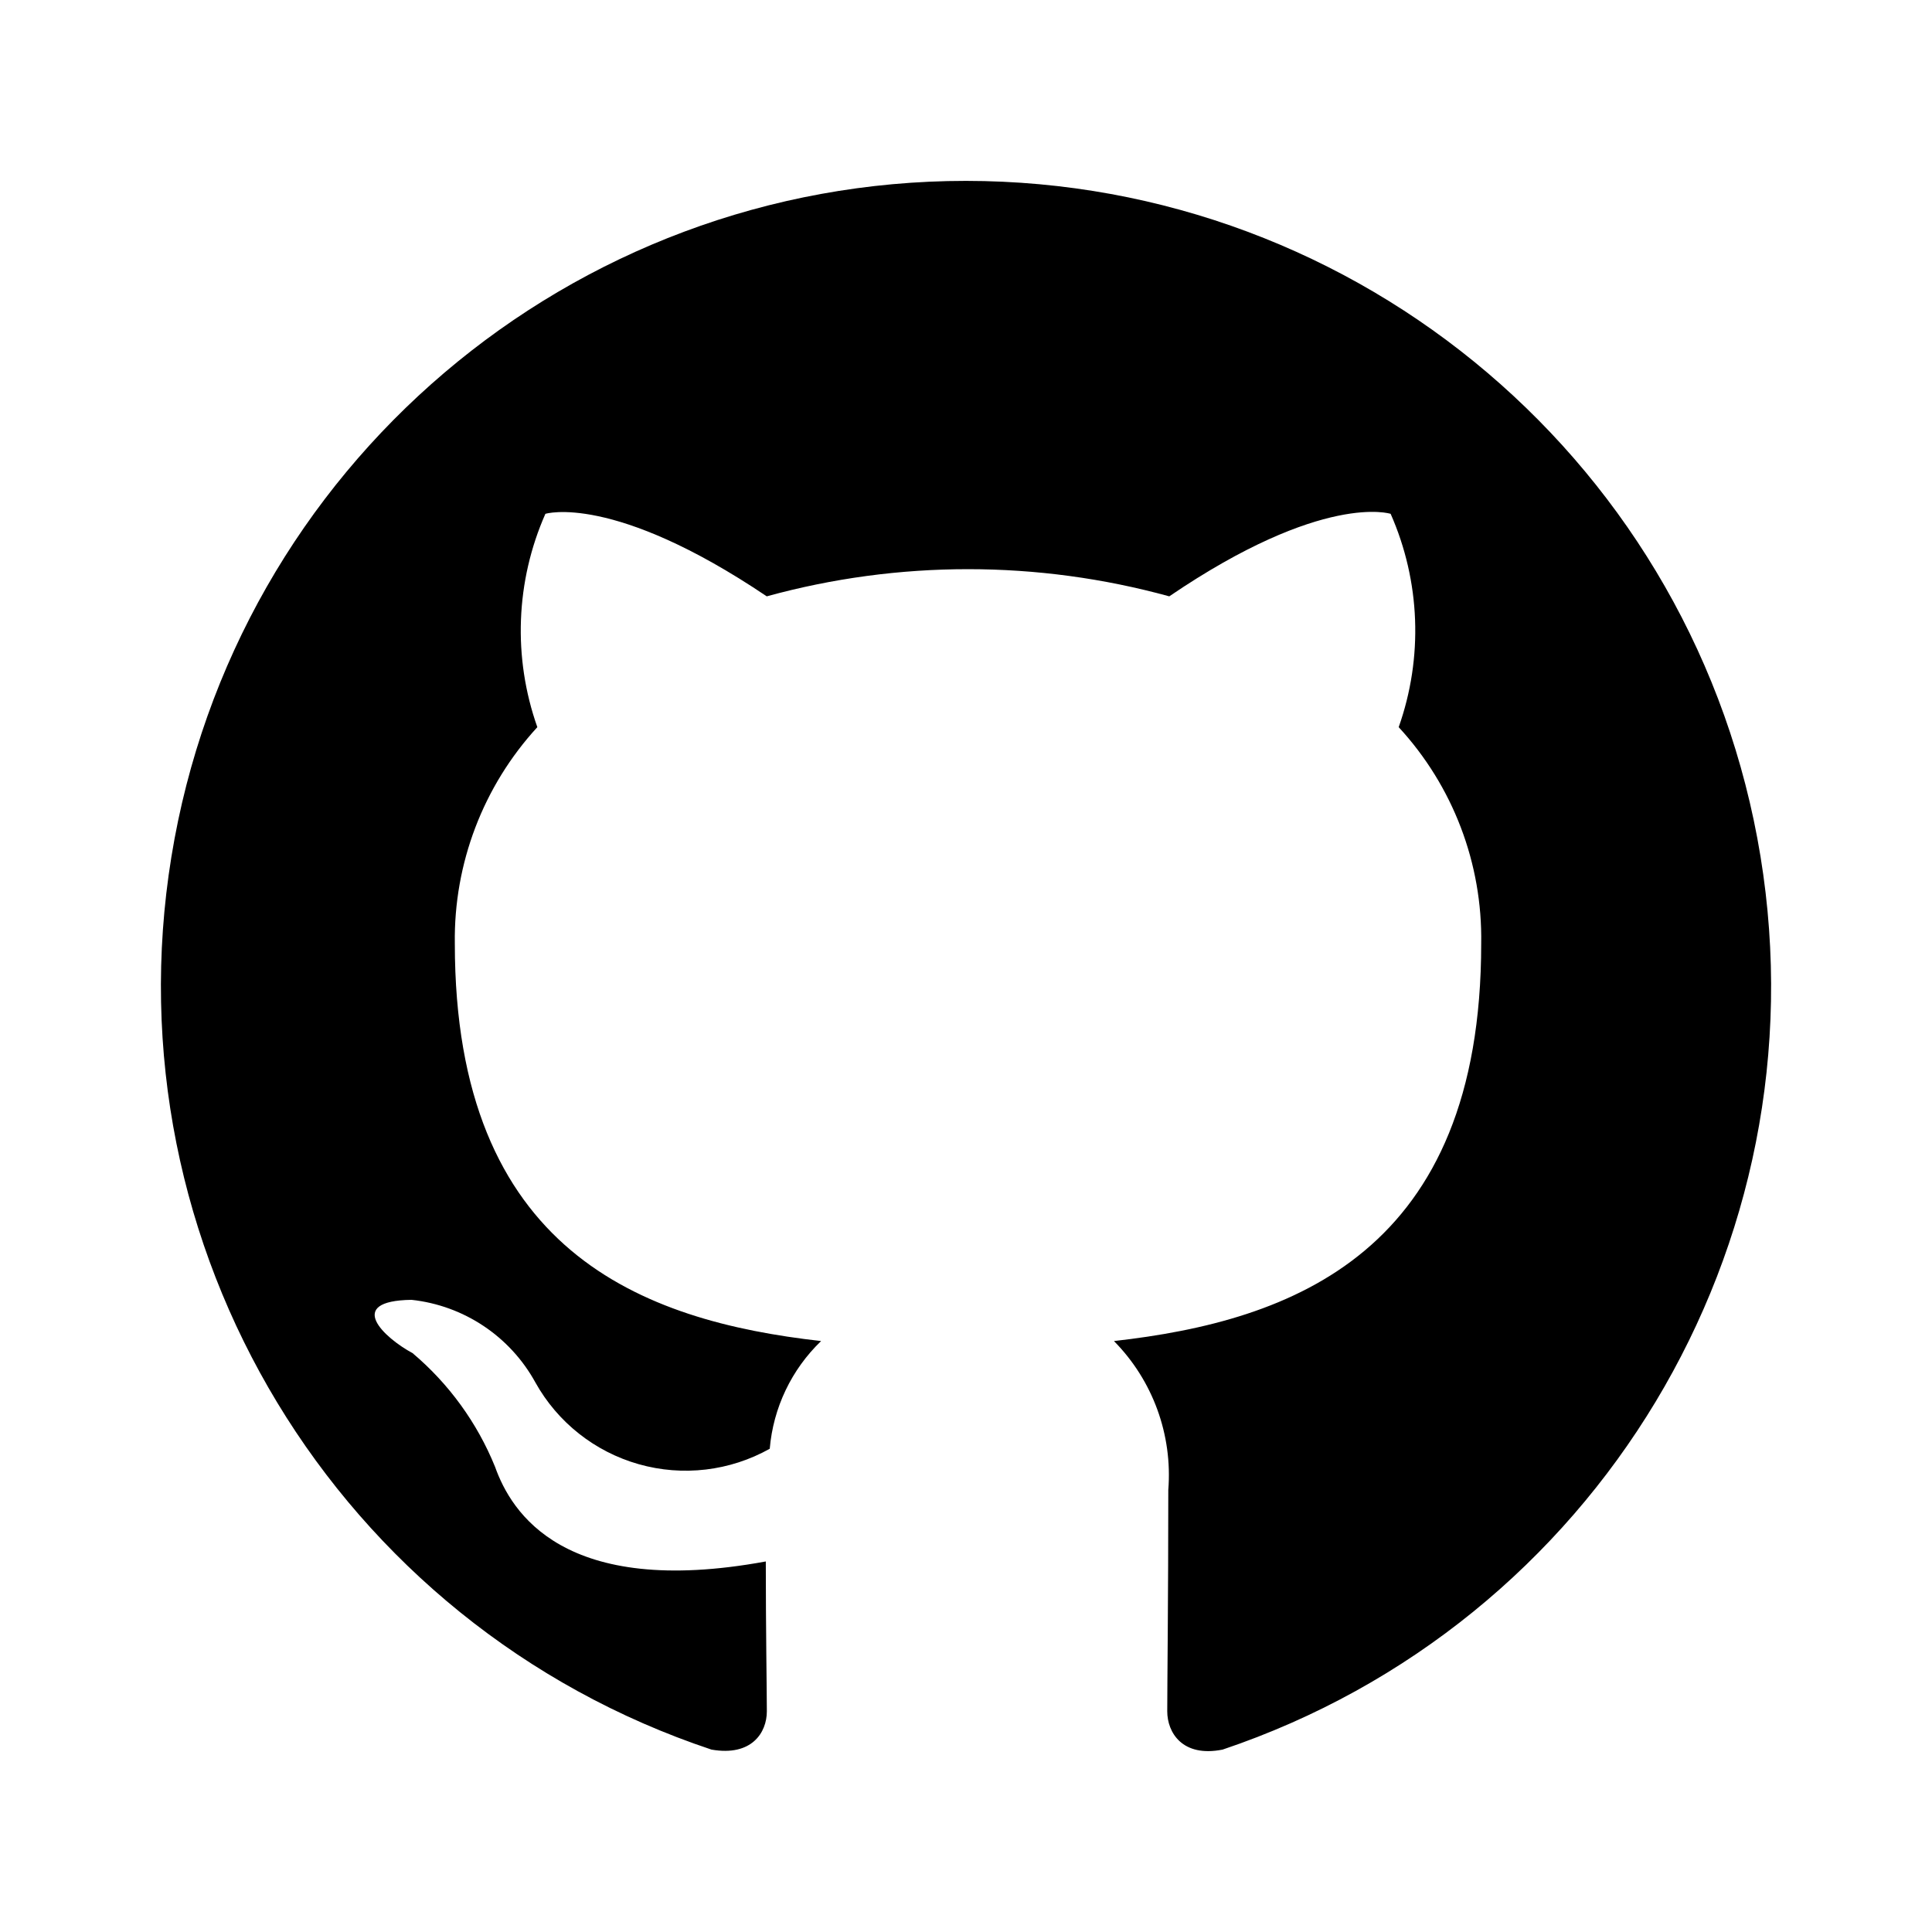
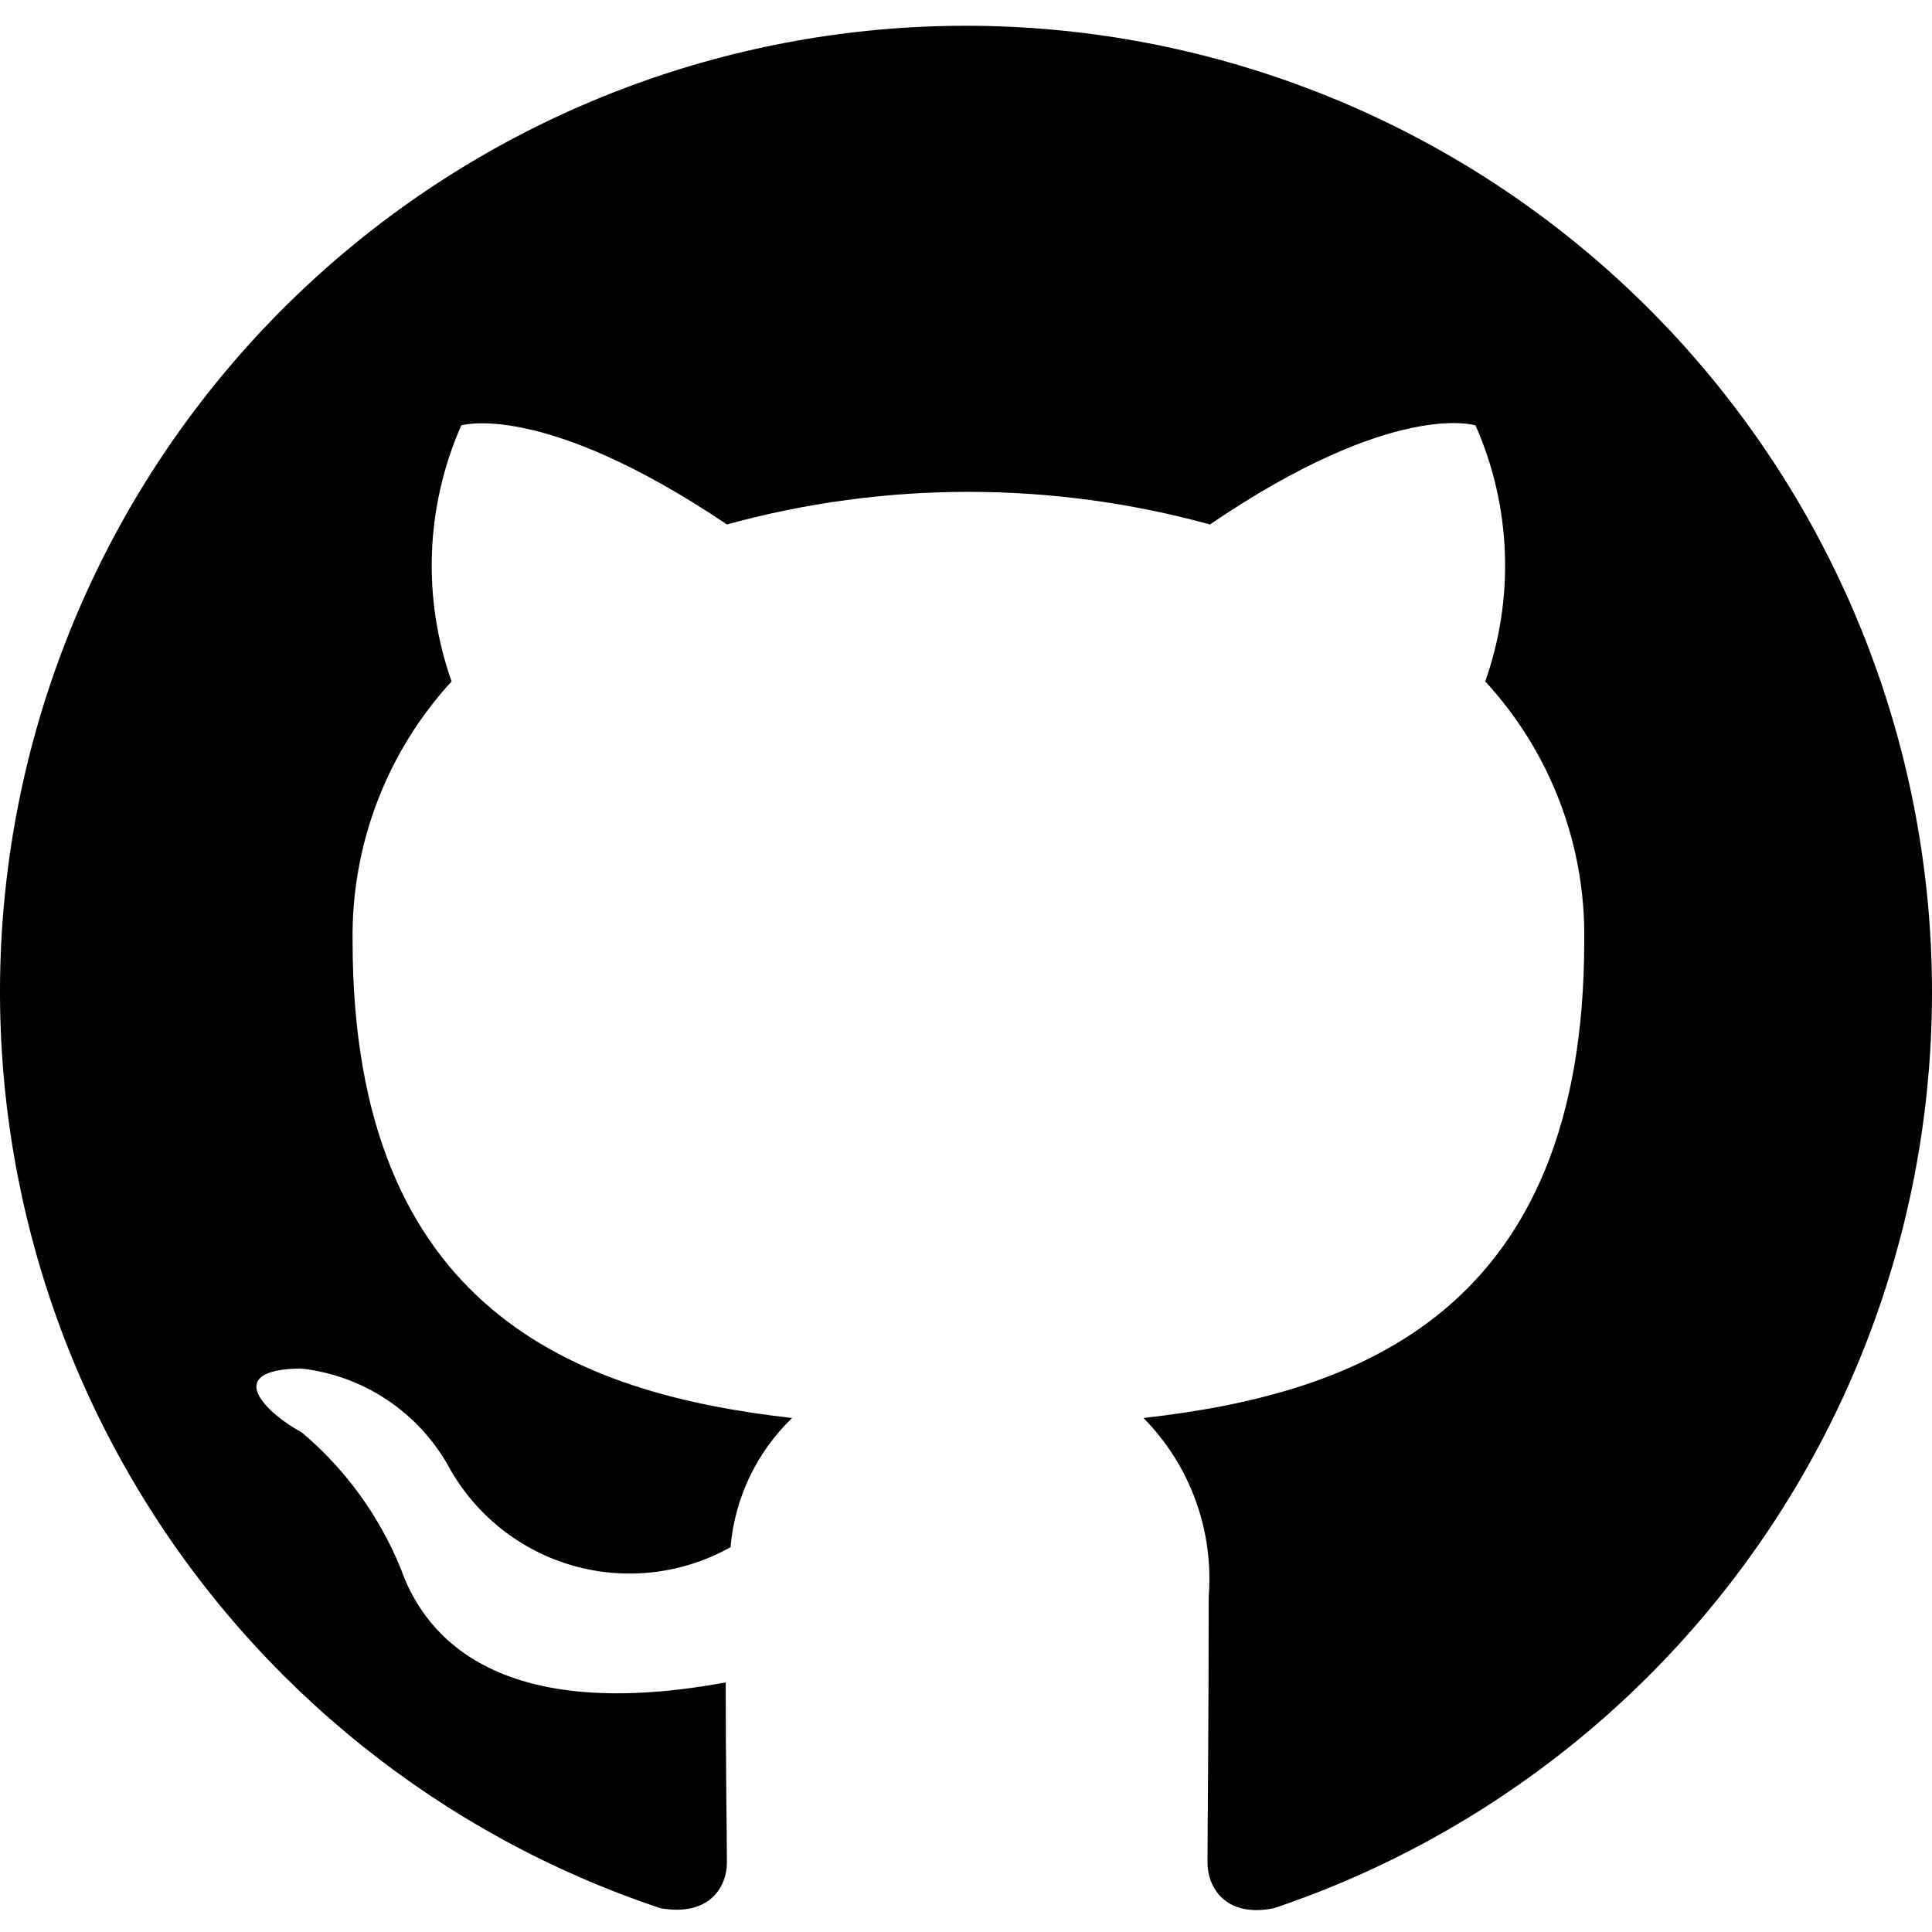
- <svg xmlns="http://www.w3.org/2000/svg" data-name="Layer 1" viewBox="0 0 24 24">
-   <path d="M12,2.247A10,10,0,0,0,8.838,21.734c.5.088.688-.212.688-.475,0-.237-.013-1.025-.013-1.862C7,19.859,6.35,18.784,6.15,18.222A3.636,3.636,0,0,0,5.125,16.809c-.35-.188-.85-.65-.013-.662A2.001,2.001,0,0,1,6.65,17.172a2.137,2.137,0,0,0,2.912.825A2.104,2.104,0,0,1,10.2,16.659c-2.225-.25-4.55-1.113-4.55-4.938a3.892,3.892,0,0,1,1.025-2.688,3.594,3.594,0,0,1,.1-2.65s.837-.263,2.75,1.025a9.427,9.427,0,0,1,5,0c1.912-1.3,2.75-1.025,2.75-1.025a3.593,3.593,0,0,1,.1,2.65,3.869,3.869,0,0,1,1.025,2.688c0,3.837-2.338,4.688-4.562,4.938a2.368,2.368,0,0,1,.675,1.85c0,1.338-.013,2.412-.013,2.75,0,.263.188.575.688.475A10.005,10.005,0,0,0,12,2.247Z" />
+ <svg xmlns="http://www.w3.org/2000/svg" width="300" height="300" viewBox="0 0 300 300" fill="none">
+   <path d="M149.999 4C114.382 4.001 79.927 16.677 52.8 39.758C25.672 62.838 7.643 94.819 1.937 129.976C-3.768 165.134 3.223 201.175 21.659 231.65C40.095 262.125 68.773 285.045 102.562 296.31C110.062 297.623 112.875 293.123 112.875 289.185C112.875 285.623 112.687 273.81 112.687 261.248C75 268.185 65.25 252.061 62.25 243.624C58.921 235.418 53.644 228.146 46.875 222.436C41.625 219.623 34.125 212.686 46.687 212.499C51.484 213.019 56.085 214.688 60.099 217.365C64.114 220.041 67.424 223.646 69.75 227.873C71.802 231.559 74.56 234.803 77.868 237.421C81.175 240.038 84.967 241.977 89.025 243.127C93.084 244.276 97.329 244.614 101.518 244.12C105.707 243.626 109.757 242.31 113.437 240.248C114.086 232.623 117.485 225.493 123 220.186C89.625 216.436 54.75 203.498 54.75 146.124C54.539 131.217 60.04 116.793 70.125 105.812C65.539 92.856 66.076 78.637 71.625 66.062C71.625 66.062 84.187 62.125 112.875 81.437C137.419 74.687 163.33 74.687 187.874 81.437C216.561 61.938 229.124 66.062 229.124 66.062C234.674 78.636 235.21 92.856 230.624 105.812C240.739 116.775 246.245 131.211 245.999 146.124C245.999 203.686 210.936 216.436 177.562 220.186C181.141 223.815 183.898 228.171 185.645 232.959C187.392 237.747 188.089 242.855 187.687 247.936C187.687 267.999 187.499 284.123 187.499 289.186C187.499 293.124 190.311 297.811 197.811 296.311C231.541 284.954 260.137 261.98 278.495 231.489C296.852 200.999 303.777 164.976 298.031 129.853C292.286 94.729 274.246 62.79 247.131 39.737C220.015 16.685 185.59 4.019 149.999 4V4Z" fill="black" />
</svg>
